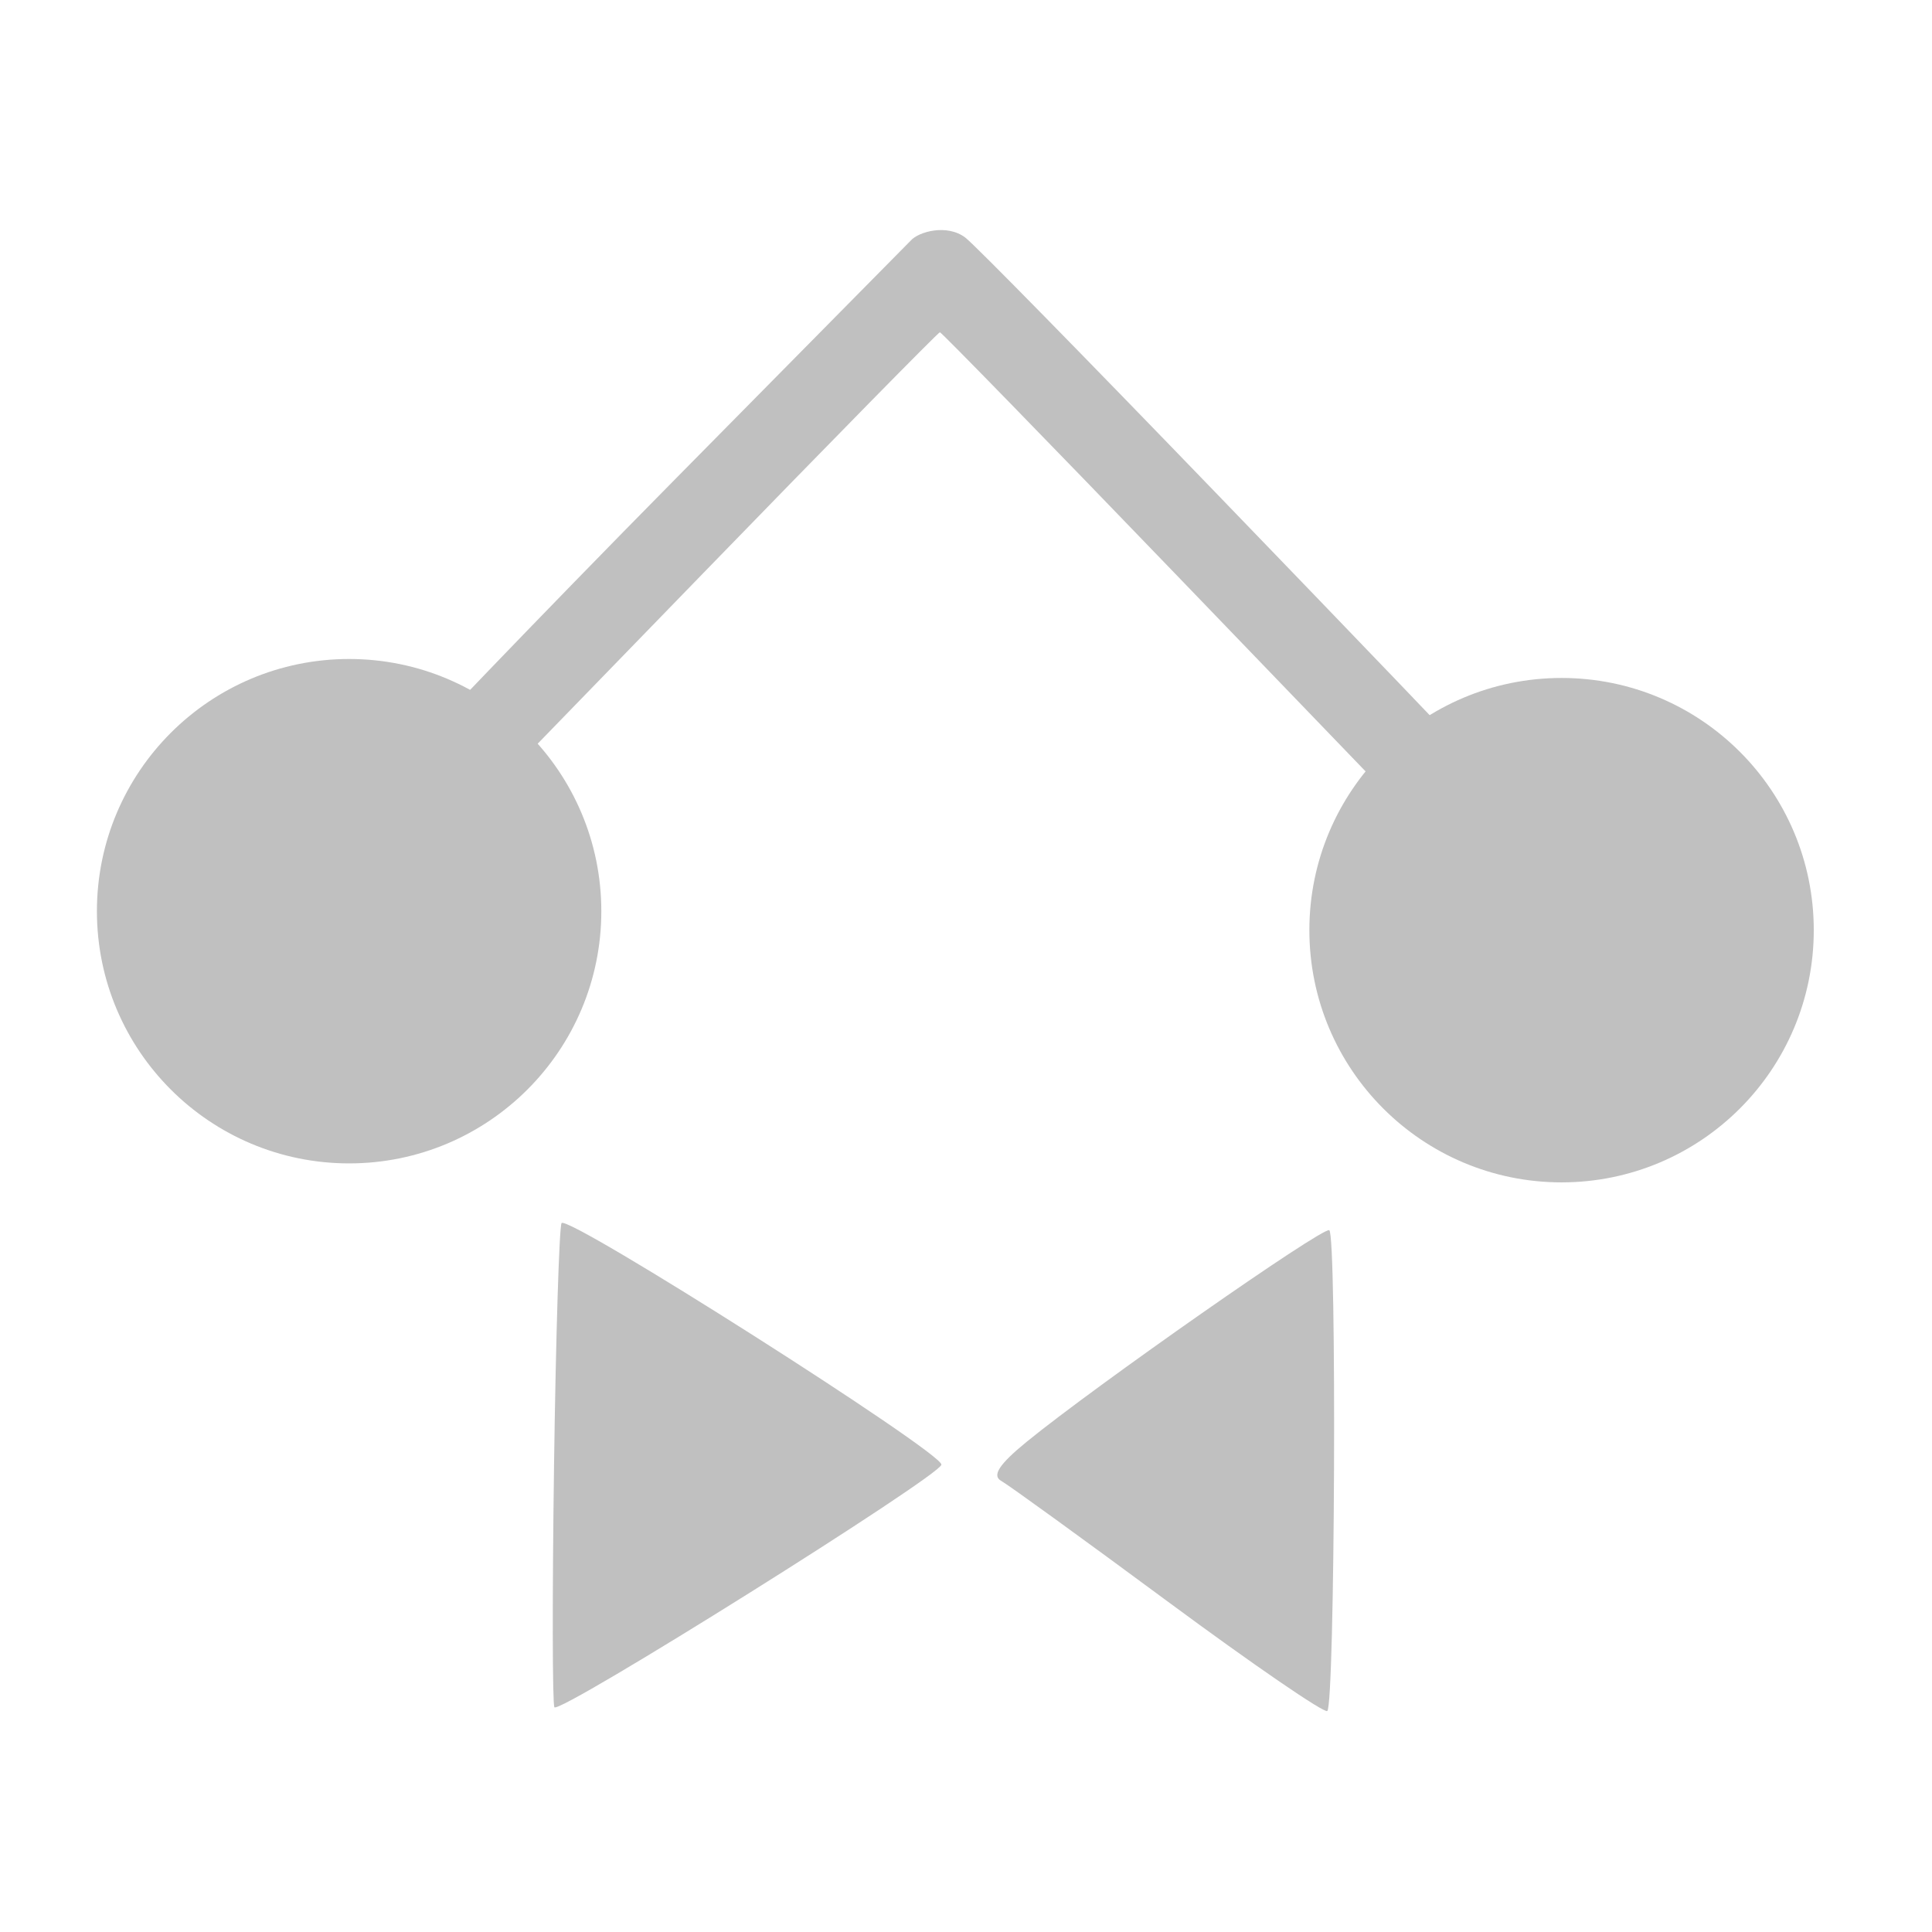
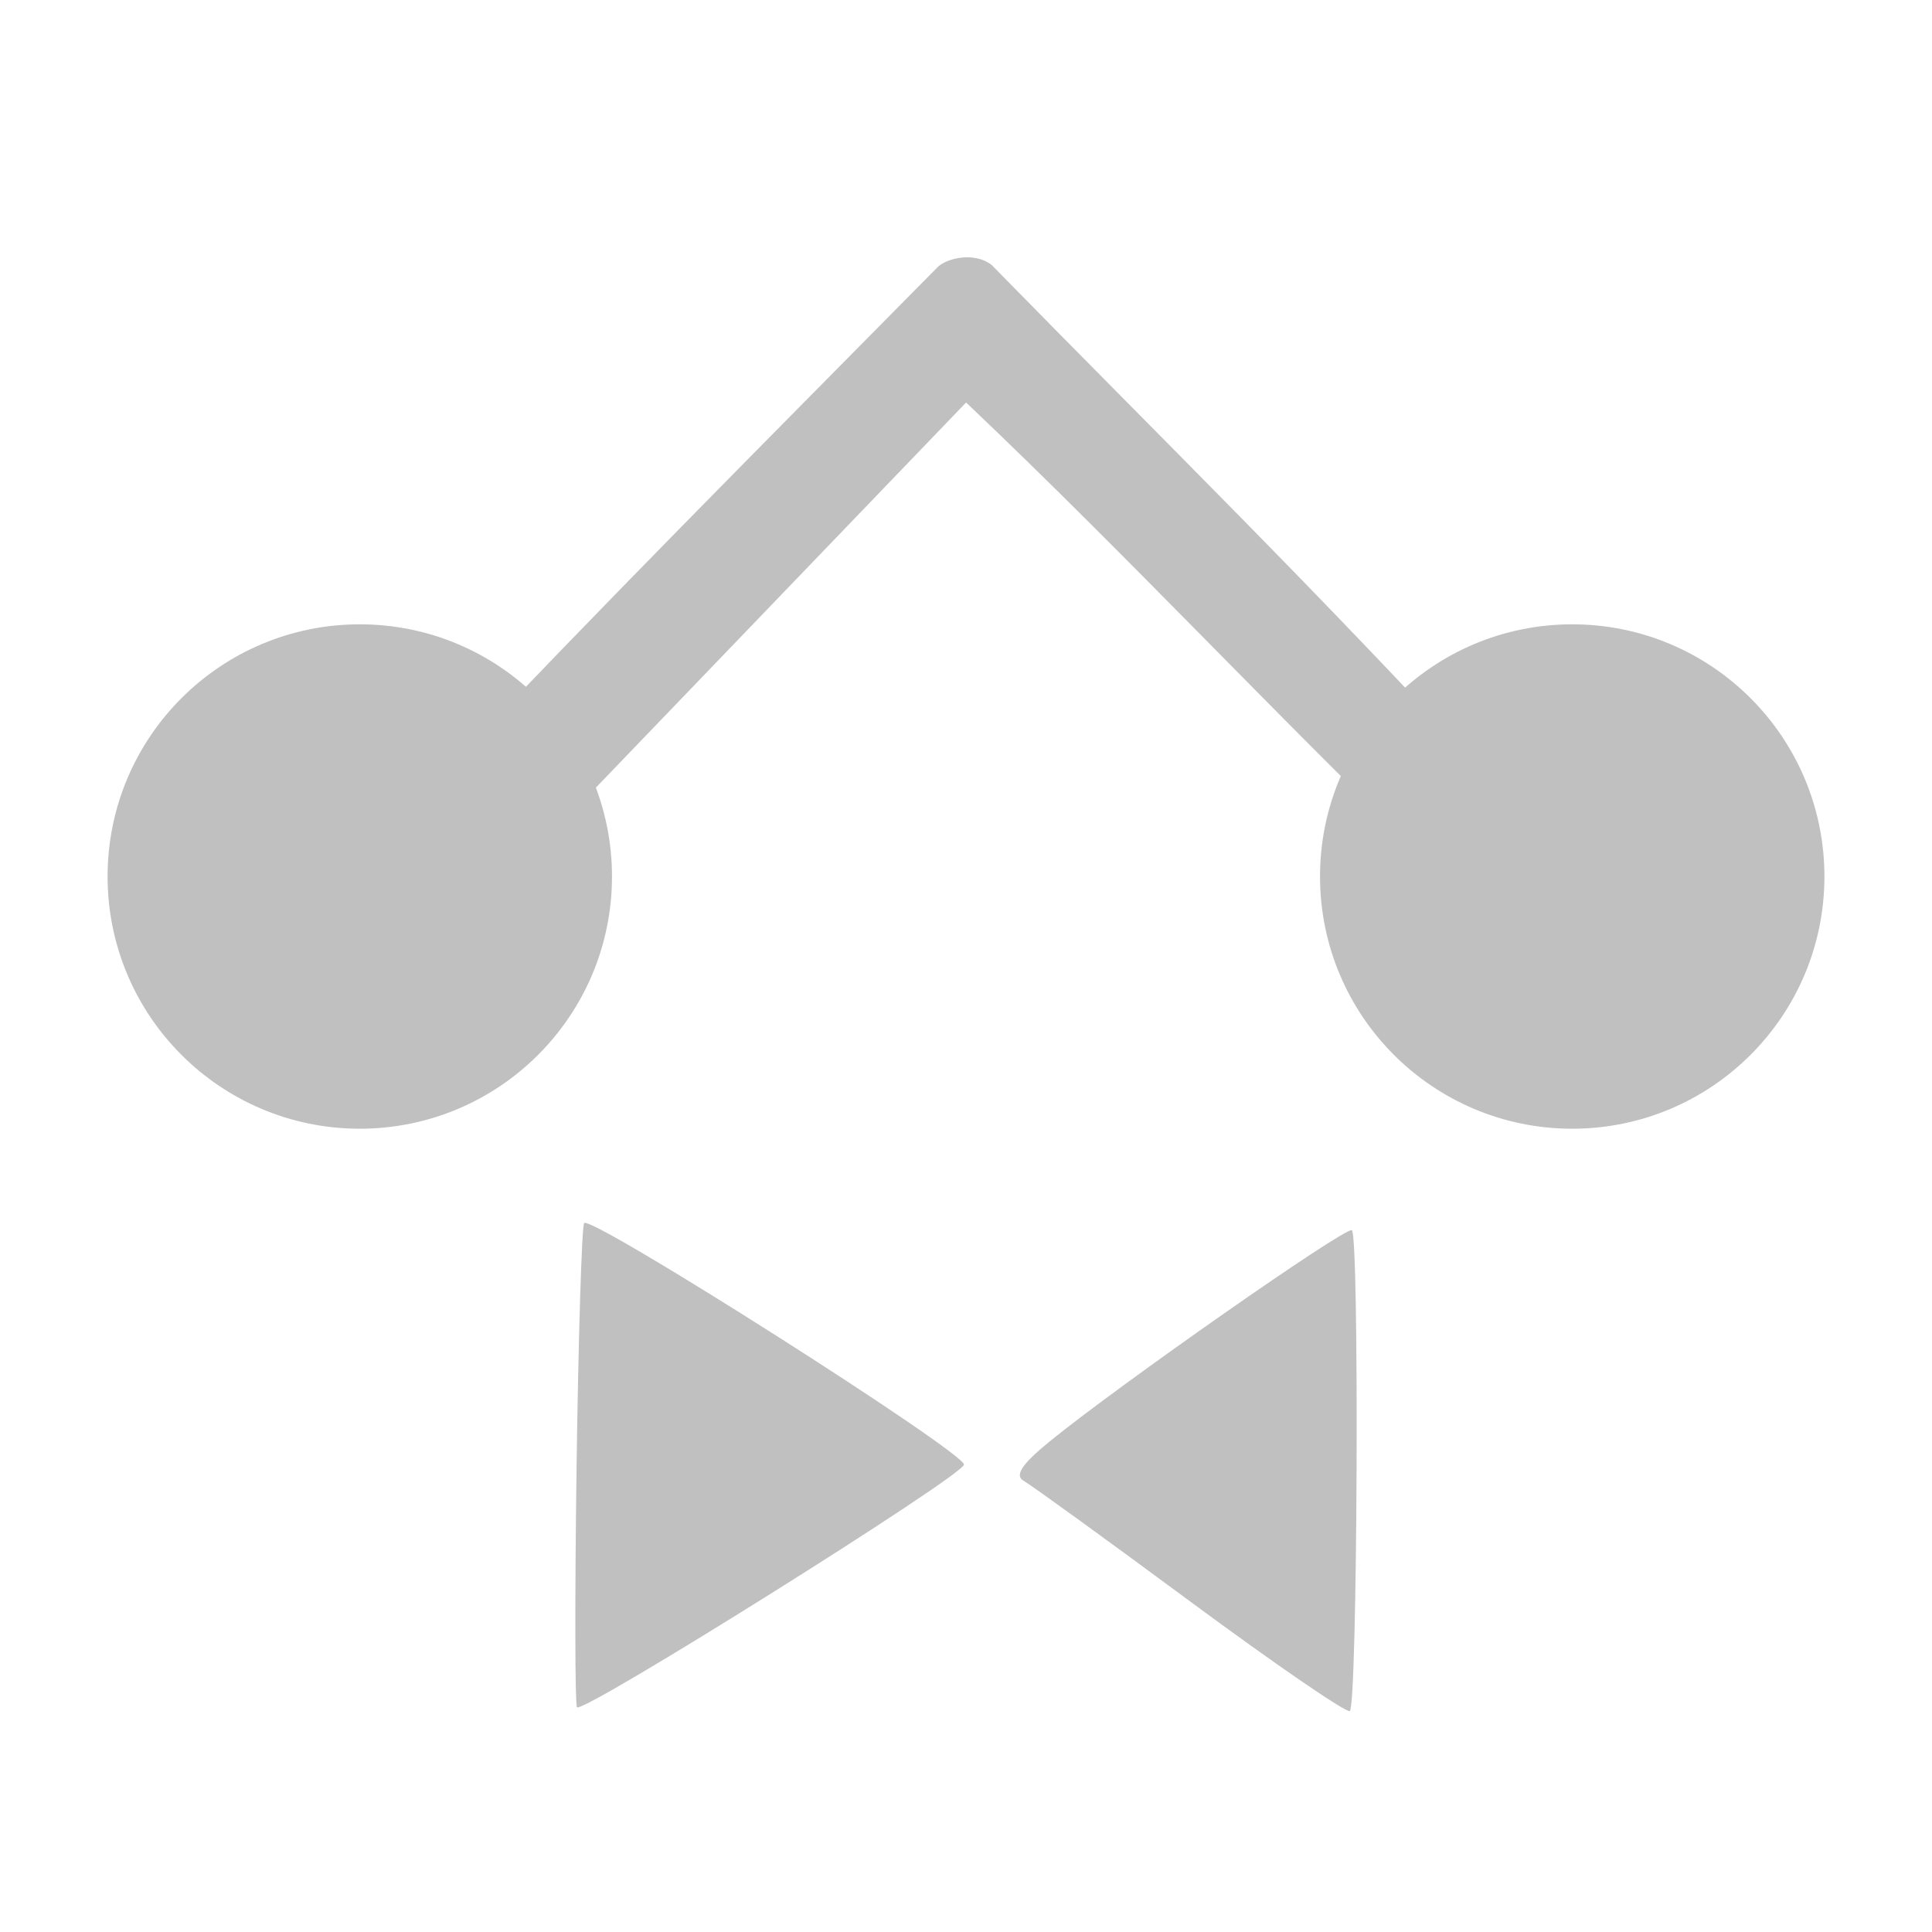
<svg xmlns="http://www.w3.org/2000/svg" version="1.1" x="0px" y="0px" width="136.533" height="136.533" viewBox="0 0 128 128" enable-background="new 0 0 780 650" xml:space="preserve" id="svg2">
  <defs id="defs1454">
    <clipPath clipPathUnits="userSpaceOnUse" id="clipPath9180">
      <ellipse style="fill:#a9a9a9;fill-opacity:1;fill-rule:evenodd;stroke:none" id="path9182" transform="matrix(1.39939,0,0,1.190722,3.486295,1.057512)" cx="43.981" cy="52.106" rx="43.981" ry="52.026" />
    </clipPath>
    <clipPath clipPathUnits="userSpaceOnUse" id="clipPath9184">
      <ellipse style="fill:#a9a9a9;fill-opacity:1;fill-rule:evenodd;stroke:none" id="path9186" transform="matrix(0.1815424,0,0,0.1544719,788.0137,700.6396)" cx="43.981" cy="52.106" rx="43.981" ry="52.026" />
    </clipPath>
    <linearGradient id="linearGradient3187">
      <stop id="stop3189" offset="0" style="stop-color:#081074;stop-opacity:1;" />
      <stop style="stop-color:#5873c2;stop-opacity:1;" offset="0.5" id="stop3191" />
      <stop id="stop3193" offset="0.75" style="stop-color:#0f99d2;stop-opacity:1;" />
      <stop style="stop-color:#1660d4;stop-opacity:0.616;" offset="0.938" id="stop3290" />
      <stop style="stop-color:#414cf6;stop-opacity:0.216;" offset="1" id="stop3292" />
    </linearGradient>
    <linearGradient id="linearGradient5458">
      <stop id="stop5460" offset="0" style="stop-color:#081074;stop-opacity:1;" />
      <stop style="stop-color:#5873c2;stop-opacity:1;" offset="0.5" id="stop5462" />
      <stop id="stop5464" offset="0.75" style="stop-color:#0f99d2;stop-opacity:1;" />
      <stop style="stop-color:#1660d4;stop-opacity:0.616;" offset="0.938" id="stop5466" />
      <stop style="stop-color:#414cf6;stop-opacity:0.216;" offset="1" id="stop5468" />
    </linearGradient>
    <linearGradient id="linearGradient5485">
      <stop id="stop5487" offset="0" style="stop-color:#081074;stop-opacity:1;" />
      <stop style="stop-color:#5873c2;stop-opacity:1;" offset="0.5" id="stop5489" />
      <stop id="stop5491" offset="0.75" style="stop-color:#0f99d2;stop-opacity:1;" />
      <stop style="stop-color:#1660d4;stop-opacity:0.616;" offset="0.938" id="stop5493" />
      <stop style="stop-color:#414cf6;stop-opacity:0.216;" offset="1" id="stop5495" />
    </linearGradient>
    <filter x="0" y="0" width="1" height="1" id="filter3216" style="color-interpolation-filters:sRGB">
      <feColorMatrix type="saturate" values="0" id="feColorMatrix3218" />
    </filter>
    <filter x="0" y="0" width="1" height="1" id="filter3220" style="color-interpolation-filters:sRGB">
      <feColorMatrix type="saturate" values="0" id="feColorMatrix3222" />
    </filter>
    <filter x="0" y="0" width="1" height="1" id="filter3224" style="color-interpolation-filters:sRGB">
      <feColorMatrix type="saturate" values="0" id="feColorMatrix3226" />
    </filter>
+     <clipPath id="clipPath9180-5" clipPathUnits="userSpaceOnUse">
+       <ellipse ry="52.026" rx="43.981" cy="52.106" cx="43.981" transform="matrix(1.39939,0,0,1.190722,3.486295,1.057512)" id="path9182-3" style="fill:#a9a9a9;fill-opacity:1;fill-rule:evenodd;stroke:none" />
+     </clipPath>
+     <clipPath id="clipPath9184-5" clipPathUnits="userSpaceOnUse">
+       <ellipse ry="52.026" rx="43.981" cy="52.106" cx="43.981" transform="matrix(0.1815424,0,0,0.1544719,788.0137,700.6396)" id="path9186-6" style="fill:#a9a9a9;fill-opacity:1;fill-rule:evenodd;stroke:none" />
+     </clipPath>
  </defs>
  <g id="Help" transform="matrix(7.708338,0,0,7.708338,-6070.79,-5399.71)" clip-path="url(#clipPath9184)">
    <path d="m 509.778,597.159 c -12.427,0 -22.5,10.074 -22.5,22.5 0,12.428 10.073,22.5 22.5,22.5 12.427,0 22.5,-10.072 22.5,-22.5 -10e-4,-12.426 -10.073,-22.5 -22.5,-22.5 z m -0.559,36.414 c -1.676,0 -3.054,-1.379 -3.054,-3.055 0,-1.676 1.378,-3.053 3.054,-3.053 1.677,0 3.054,1.377 3.054,3.053 0,1.676 -1.377,3.055 -3.054,3.055 z m 2.904,-11.791 c -0.892,1.305 -0.594,3.129 -3.052,3.129 -1.602,0 -2.385,-1.305 -2.385,-2.496 0,-4.432 6.519,-5.436 6.519,-9.086 0,-2.012 -1.34,-3.203 -3.576,-3.203 -4.767,0 -2.905,4.916 -6.518,4.916 -1.304,0 -2.421,-0.783 -2.421,-2.271 0,-3.65 4.172,-6.891 8.714,-6.891 4.769,0 9.46,2.197 9.46,7.449 10e-4,4.842 -5.55,6.703 -6.741,8.453 z" id="path695" style="fill:#333333" />
  </g>
  <style id="style8" type="text/css">
      .Border { fill: lightGray; stroke: black; stroke-width: 4; }
      .Label { font-size:24; font-family:Arial; fill:black; }
   </style>
  <style id="style8-7" type="text/css">
      .Border { fill: lightGray; stroke: black; stroke-width: 4; }
      .Label { font-size:24; font-family:Arial; fill:black; }
   </style>
  <style id="style8-3" type="text/css">
      .Border { fill: lightGray; stroke: black; stroke-width: 4; }
      .Label { font-size:24; font-family:Arial; fill:black; }
   </style>
  <style id="style8-6" type="text/css">
      .Border { fill: lightGray; stroke: black; stroke-width: 4; }
      .Label { font-size:24; font-family:Arial; fill:black; }
   </style>
  <style type="text/css" id="style8-1">
      .Border { fill: lightGray; stroke: black; stroke-width: 4; }
      .Label { font-size:24; font-family:Arial; fill:black; }
   </style>
  <style type="text/css" id="style8-7-0">
      .Border { fill: lightGray; stroke: black; stroke-width: 4; }
      .Label { font-size:24; font-family:Arial; fill:black; }
   </style>
  <style type="text/css" id="style8-3-2">
      .Border { fill: lightGray; stroke: black; stroke-width: 4; }
      .Label { font-size:24; font-family:Arial; fill:black; }
   </style>
  <style type="text/css" id="style8-6-7">
      .Border { fill: lightGray; stroke: black; stroke-width: 4; }
      .Label { font-size:24; font-family:Arial; fill:black; }
   </style>
  <path style="fill:#333333;fill-opacity:1;fill-rule:evenodd;stroke:none" d="" id="path7612" clip-path="url(#clipPath9180)" />
-   <path style="fill:#c0c0c0;fill-opacity:1;fill-rule:evenodd;stroke:none" d="m 68.009,95.531 c 4.575,-3.736 19.628,-14.262 20.059,-14.027 0.505,0.275 0.377,31.424 -0.131,31.854 -0.195,0.166 -4.936,-3.086 -10.536,-7.225 -5.6,-4.14 -10.58,-7.748 -11.067,-8.019 -0.629,-0.35 -0.143,-1.098 1.675,-2.583 z" id="path4017" />
-   <path style="fill:#c0c0c0;fill-opacity:1;fill-rule:evenodd;stroke:none" d="m 36.705,97.145 c 0.12,-8.581 0.344,-15.83 0.499,-16.109 0.35,-0.629 25.233,15.192 25.167,16.001 -0.061,0.738 -25.311,16.567 -25.64,16.073 -0.133,-0.2 -0.145,-7.385 -0.025,-15.966 z" id="path4019" />
+   <g id="g4611" transform="translate(1.494421)">
+     <path id="path4017" d="m 68.009,95.531 c 4.575,-3.736 19.628,-14.262 20.059,-14.027 0.505,0.275 0.377,31.424 -0.131,31.854 -0.195,0.166 -4.936,-3.086 -10.536,-7.225 -5.6,-4.14 -10.58,-7.748 -11.067,-8.019 -0.629,-0.35 -0.143,-1.098 1.675,-2.583 z" style="fill:#c0c0c0;fill-opacity:1;fill-rule:evenodd;stroke:none" />
+     <path id="path4019" d="m 36.705,97.145 c 0.12,-8.581 0.344,-15.83 0.499,-16.109 0.35,-0.629 25.233,15.192 25.167,16.001 -0.061,0.738 -25.311,16.567 -25.64,16.073 -0.133,-0.2 -0.145,-7.385 -0.025,-15.966 z" style="fill:#c0c0c0;fill-opacity:1;fill-rule:evenodd;stroke:none" />
+   </g>
  <path style="fill:#333333;fill-opacity:1;fill-rule:evenodd;stroke:none" d="" id="path4021" />
  <path style="fill:#333333;fill-opacity:1;fill-rule:evenodd;stroke:none" d="" id="path4025" />
-   <path style="fill:#c0c0c0;fill-opacity:1;fill-rule:evenodd;stroke:none" d="M 77.962,38.115 C 69.433,29.258 62.372,22.012 62.27,22.012 c -0.102,0 -7.164,7.189 -15.692,15.974 L 31.071,53.961 29.45,52.401 c -1.902,-1.831 -2.322,-2.305 -2.244,-2.532 0.032,-0.092 7.884,-8.357 17.611,-18.209 L 60.336,15.942 c 0.515,-0.591 2.405,-1.127 3.622,-0.198 0.63,0.481 7.737,7.729 16.808,17.128 9.071,9.399 16.524,17.169 16.562,17.266 0.038,0.097 -0.815,1.055 -1.896,2.128 L 93.468,54.217 Z" id="path3855" />
-   <circle style="opacity:1;fill:#c0c0c0;fill-opacity:1;fill-rule:nonzero;stroke:#c0c0c0;stroke-width:3.75;stroke-linecap:round;stroke-linejoin:round;stroke-miterlimit:4;stroke-dasharray:none;stroke-dashoffset:0;stroke-opacity:1" id="path9291" cx="23.13" cy="60.369" r="14.834" />
-   <circle r="14.834" cy="61.626" cx="103.458" id="circle9293" style="opacity:1;fill:#c0c0c0;fill-opacity:1;fill-rule:nonzero;stroke:#c0c0c0;stroke-width:3.75;stroke-linecap:round;stroke-linejoin:round;stroke-miterlimit:4;stroke-dasharray:none;stroke-dashoffset:0;stroke-opacity:1" />
+   <style type="text/css" id="style8-2">
+       .Border { fill: lightGray; stroke: black; stroke-width: 4; }
+       .Label { font-size:24; font-family:Arial; fill:black; }
+    </style>
+   <style type="text/css" id="style8-7-7">
+       .Border { fill: lightGray; stroke: black; stroke-width: 4; }
+       .Label { font-size:24; font-family:Arial; fill:black; }
+    </style>
+   <style type="text/css" id="style8-3-0">
+       .Border { fill: lightGray; stroke: black; stroke-width: 4; }
+       .Label { font-size:24; font-family:Arial; fill:black; }
+    </style>
+   <style type="text/css" id="style8-6-9">
+       .Border { fill: lightGray; stroke: black; stroke-width: 4; }
+       .Label { font-size:24; font-family:Arial; fill:black; }
+    </style>
+   <style id="style8-1-3" type="text/css">
+       .Border { fill: lightGray; stroke: black; stroke-width: 4; }
+       .Label { font-size:24; font-family:Arial; fill:black; }
+    </style>
+   <style id="style8-7-0-6" type="text/css">
+       .Border { fill: lightGray; stroke: black; stroke-width: 4; }
+       .Label { font-size:24; font-family:Arial; fill:black; }
+    </style>
+   <style id="style8-3-2-0" type="text/css">
+       .Border { fill: lightGray; stroke: black; stroke-width: 4; }
+       .Label { font-size:24; font-family:Arial; fill:black; }
+    </style>
+   <style id="style8-6-7-6" type="text/css">
+       .Border { fill: lightGray; stroke: black; stroke-width: 4; }
+       .Label { font-size:24; font-family:Arial; fill:black; }
+    </style>
+   <g id="Help-9" transform="matrix(7.708338,0,0,7.708338,-6375.731,-5435.015)" clip-path="url(#clipPath9184-5)">
+     <path d="m 509.778,597.159 c -12.427,0 -22.5,10.074 -22.5,22.5 0,12.428 10.073,22.5 22.5,22.5 12.427,0 22.5,-10.072 22.5,-22.5 -10e-4,-12.426 -10.073,-22.5 -22.5,-22.5 z m -0.559,36.414 c -1.676,0 -3.054,-1.379 -3.054,-3.055 0,-1.676 1.378,-3.053 3.054,-3.053 1.677,0 3.054,1.377 3.054,3.053 0,1.676 -1.377,3.055 -3.054,3.055 z m 2.904,-11.791 c -0.892,1.305 -0.594,3.129 -3.052,3.129 -1.602,0 -2.385,-1.305 -2.385,-2.496 0,-4.432 6.519,-5.436 6.519,-9.086 0,-2.012 -1.34,-3.203 -3.576,-3.203 -4.767,0 -2.905,4.916 -6.518,4.916 -1.304,0 -2.421,-0.783 -2.421,-2.271 0,-3.65 4.172,-6.891 8.714,-6.891 4.769,0 9.46,2.197 9.46,7.449 10e-4,4.842 -5.55,6.703 -6.741,8.453 z" id="path695-1" style="fill:#333333" />
+   </g>
+   <path style="fill:#333333;fill-opacity:1;fill-rule:evenodd;stroke:none" d="" id="path7612-2" clip-path="url(#clipPath9180-5)" transform="translate(-304.9412,-35.30477)" />
+   <path style="fill:#333333;fill-opacity:1;fill-rule:evenodd;stroke:none" d="" id="path4021-6" />
+   <path style="fill:#333333;fill-opacity:1;fill-rule:evenodd;stroke:none" d="" id="path4025-1" />
+   <g id="g4523" transform="translate(0,-3.55914)">
+     <g transform="translate(-0.8652582)" id="g4517">
+       <circle style="opacity:1;fill:#c0c0c0;fill-opacity:1;fill-rule:nonzero;stroke:#c0c0c0;stroke-width:3.75;stroke-linecap:round;stroke-linejoin:round;stroke-miterlimit:4;stroke-dasharray:none;stroke-dashoffset:0;stroke-opacity:1" id="path9291-9" cx="24.702" cy="61.631" r="14.834" />
+       <circle r="14.834" cy="61.631" cx="105.029" id="circle9293-2" style="opacity:1;fill:#c0c0c0;fill-opacity:1;fill-rule:nonzero;stroke:#c0c0c0;stroke-width:3.75;stroke-linecap:round;stroke-linejoin:round;stroke-miterlimit:4;stroke-dasharray:none;stroke-dashoffset:0;stroke-opacity:1" />
+     </g>
+     <path id="path3855-0" d="m 64.006,30.226 -28.757,29.914 -4.063,-2.374 c -1.902,-1.831 -2.322,-2.305 -2.244,-2.532 11.687,-12.314 20.425,-21.06 33.13,-33.928 0.515,-0.591 2.405,-1.127 3.622,-0.198 11.836,12.083 21.184,21.197 33.37,34.394 0.038,0.097 -1.253,0.748 -1.896,2.128 l -1.761,3.783 C 84.734,51.174 74.731,40.4 64.006,30.226 Z" style="fill:#c0c0c0;fill-opacity:1;fill-rule:evenodd;stroke:none;stroke-width:1" />
+   </g>
</svg>
